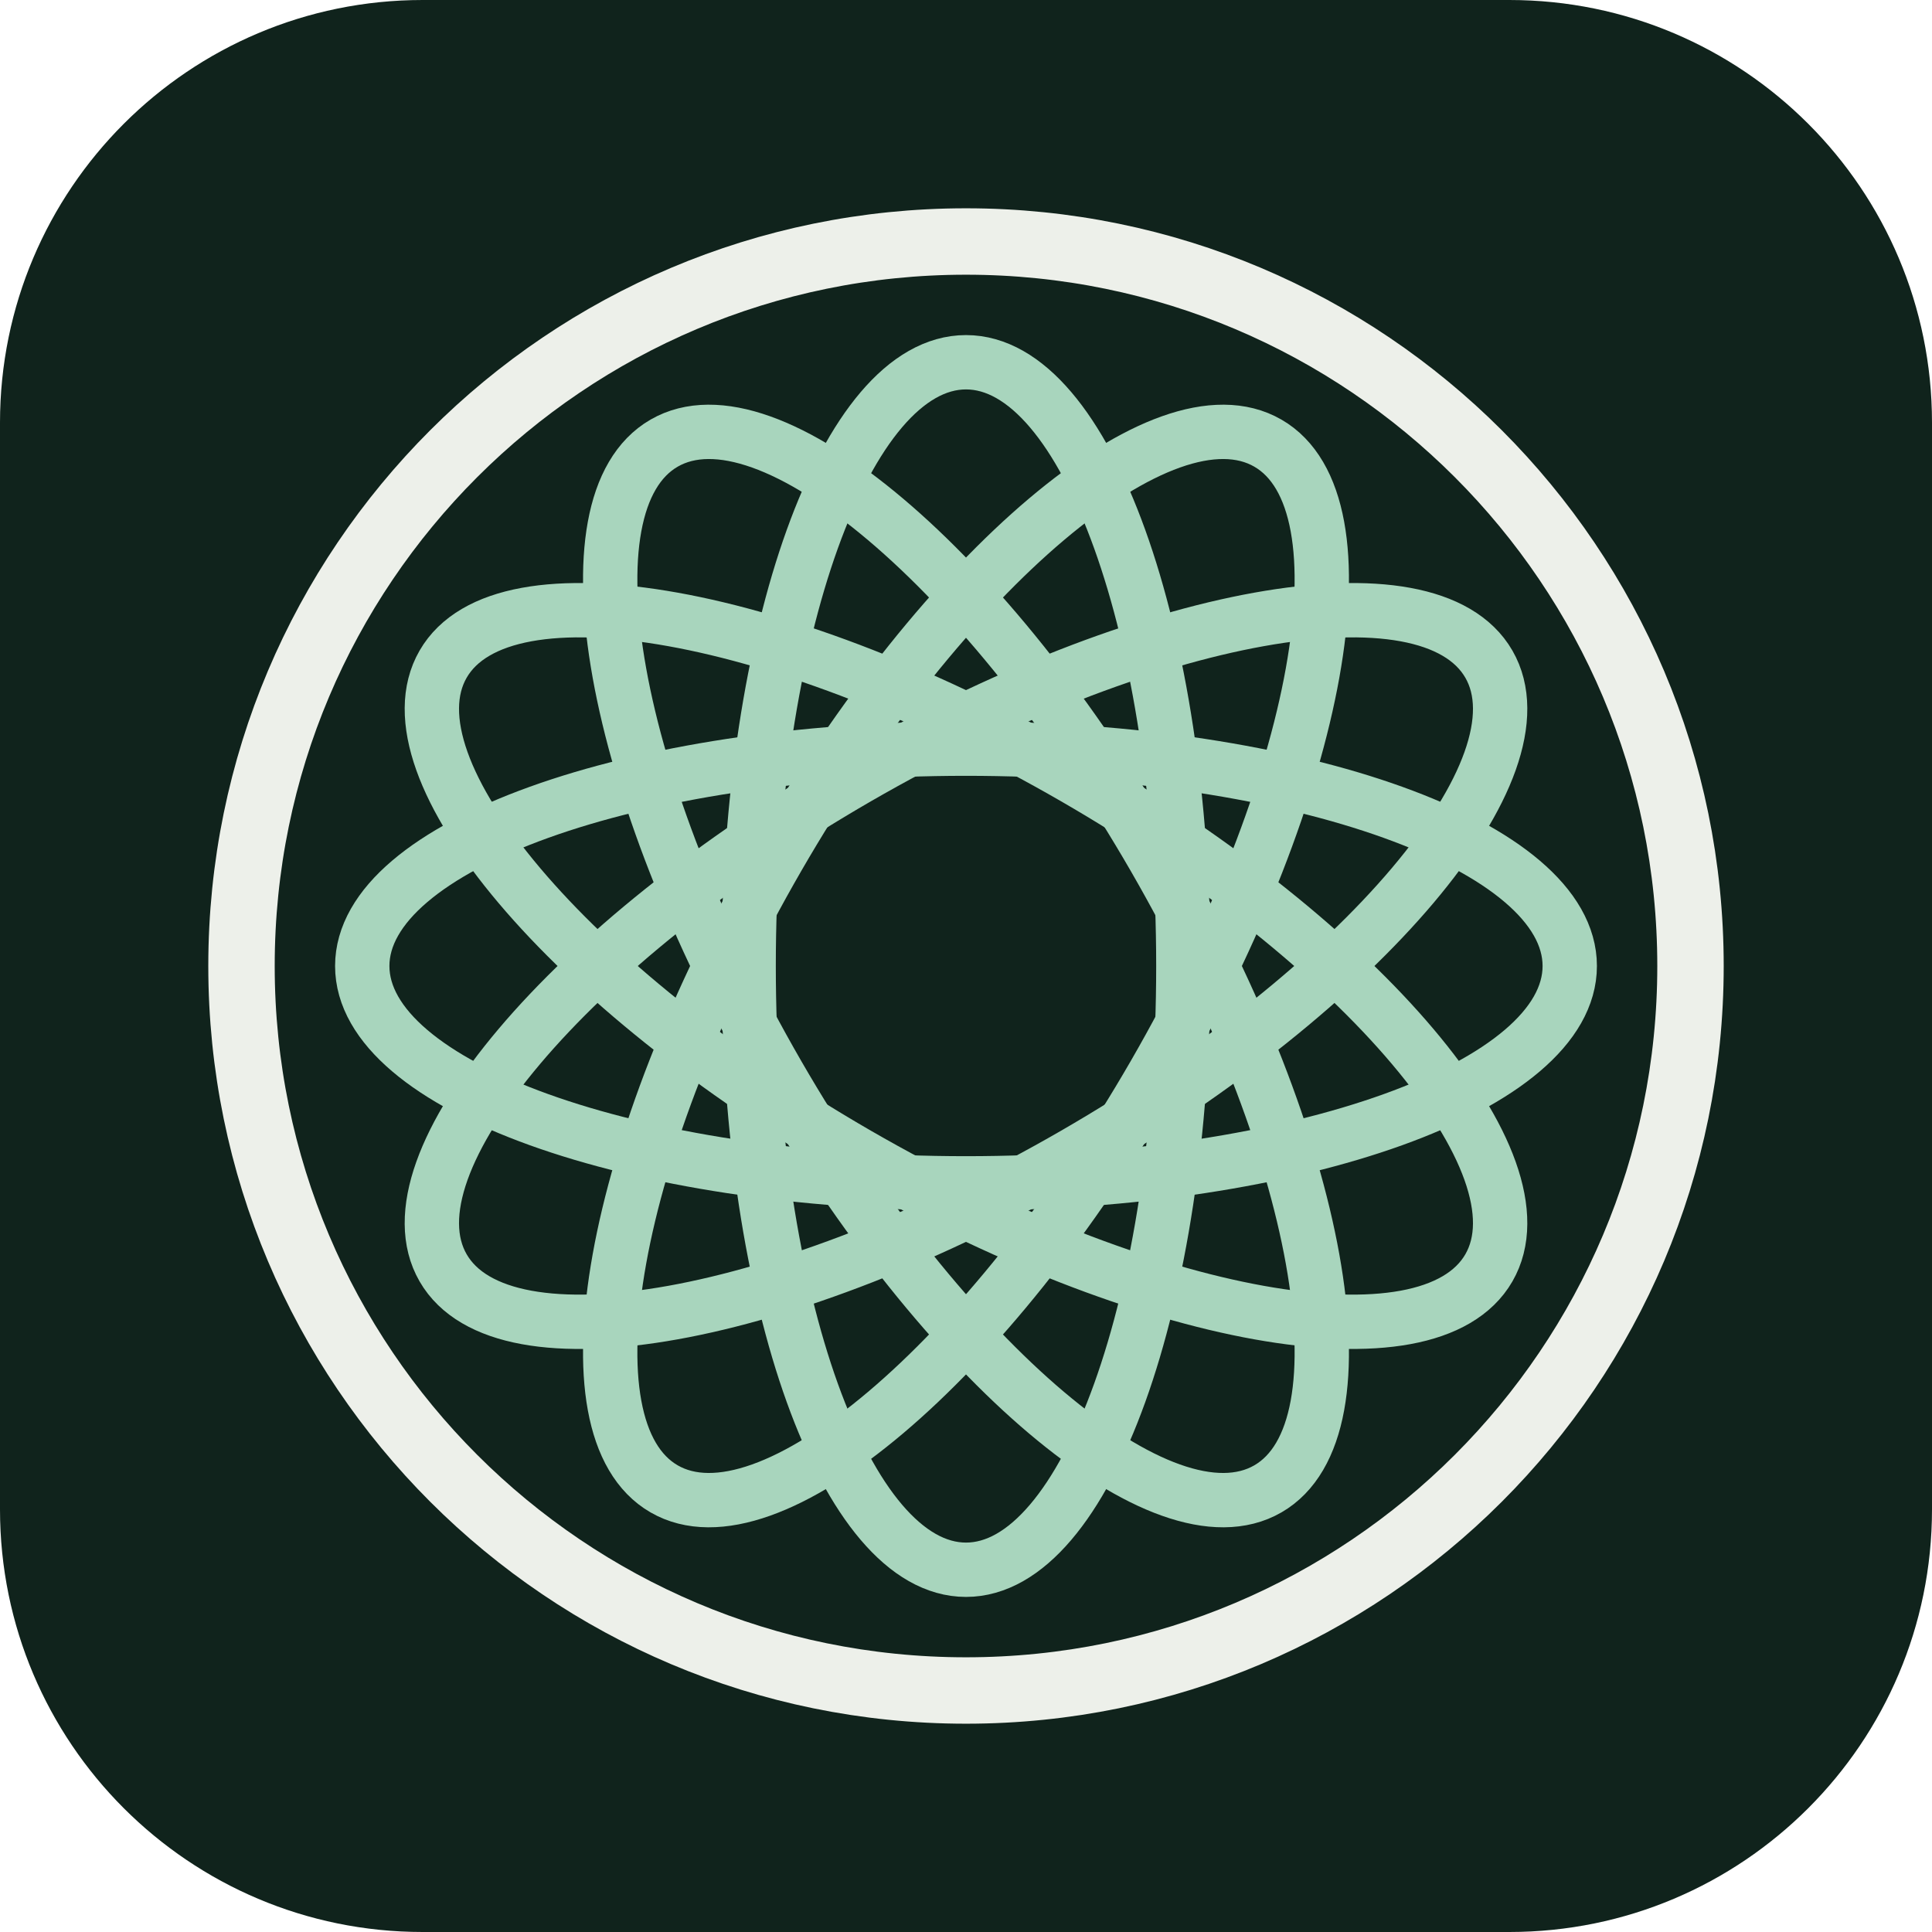
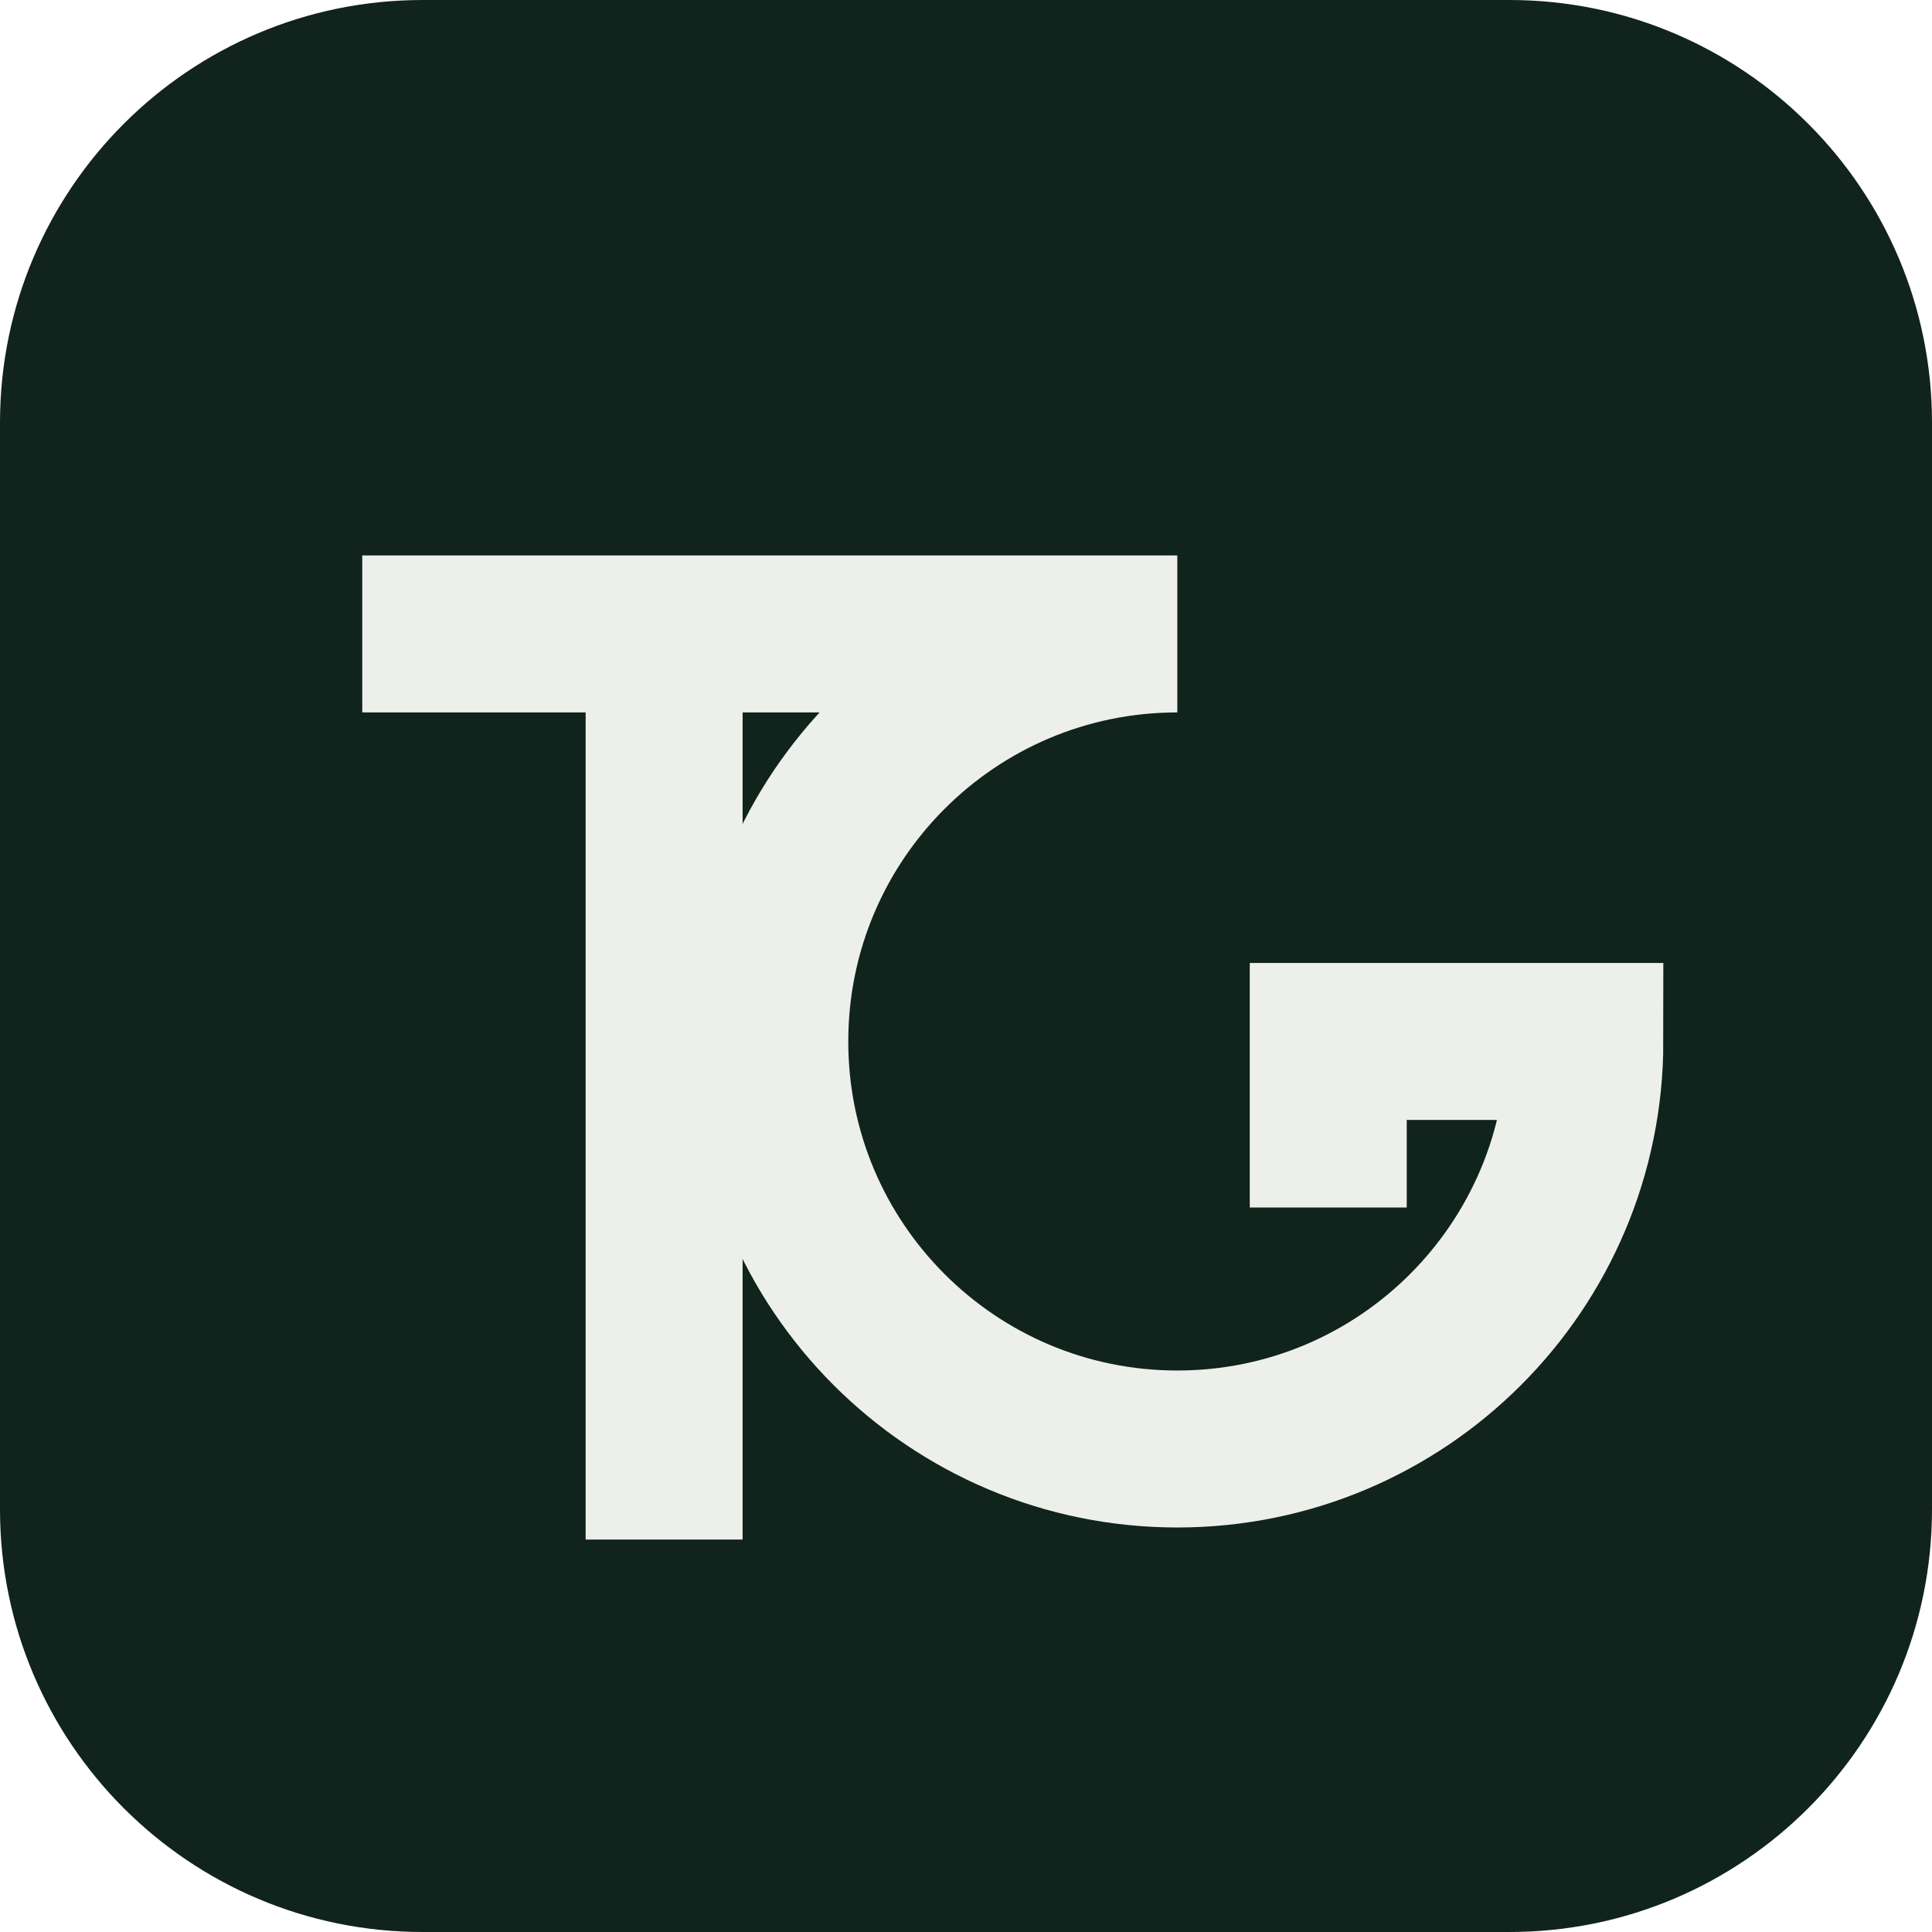
<svg xmlns="http://www.w3.org/2000/svg" viewBox="0 0 64 64">
  <rect width="64" height="64" rx="14" fill="#10231c" />
-   <g fill="none" stroke="#a8d5bd" stroke-width="1.8">
-     <circle cx="32" cy="32" r="24" stroke="#edf0ea" stroke-width="2.2" />
-     <ellipse cx="32" cy="32" rx="20" ry="7.2" />
-     <ellipse cx="32" cy="32" rx="20" ry="7.2" transform="rotate(30 32 32)" />
-     <ellipse cx="32" cy="32" rx="20" ry="7.2" transform="rotate(60 32 32)" />
-     <ellipse cx="32" cy="32" rx="20" ry="7.2" transform="rotate(90 32 32)" />
-     <ellipse cx="32" cy="32" rx="20" ry="7.2" transform="rotate(120 32 32)" />
-     <ellipse cx="32" cy="32" rx="20" ry="7.2" transform="rotate(150 32 32)" />
+   <g transform="translate(8 7)" fill="none" stroke="#edf0ea" stroke-width="5.2">
+     <path d="M4 14H31A13.5 13.5 0 1 0 44.5 27.5H36V33" />
+     <path d="M14 14V44" />
  </g>
</svg>
